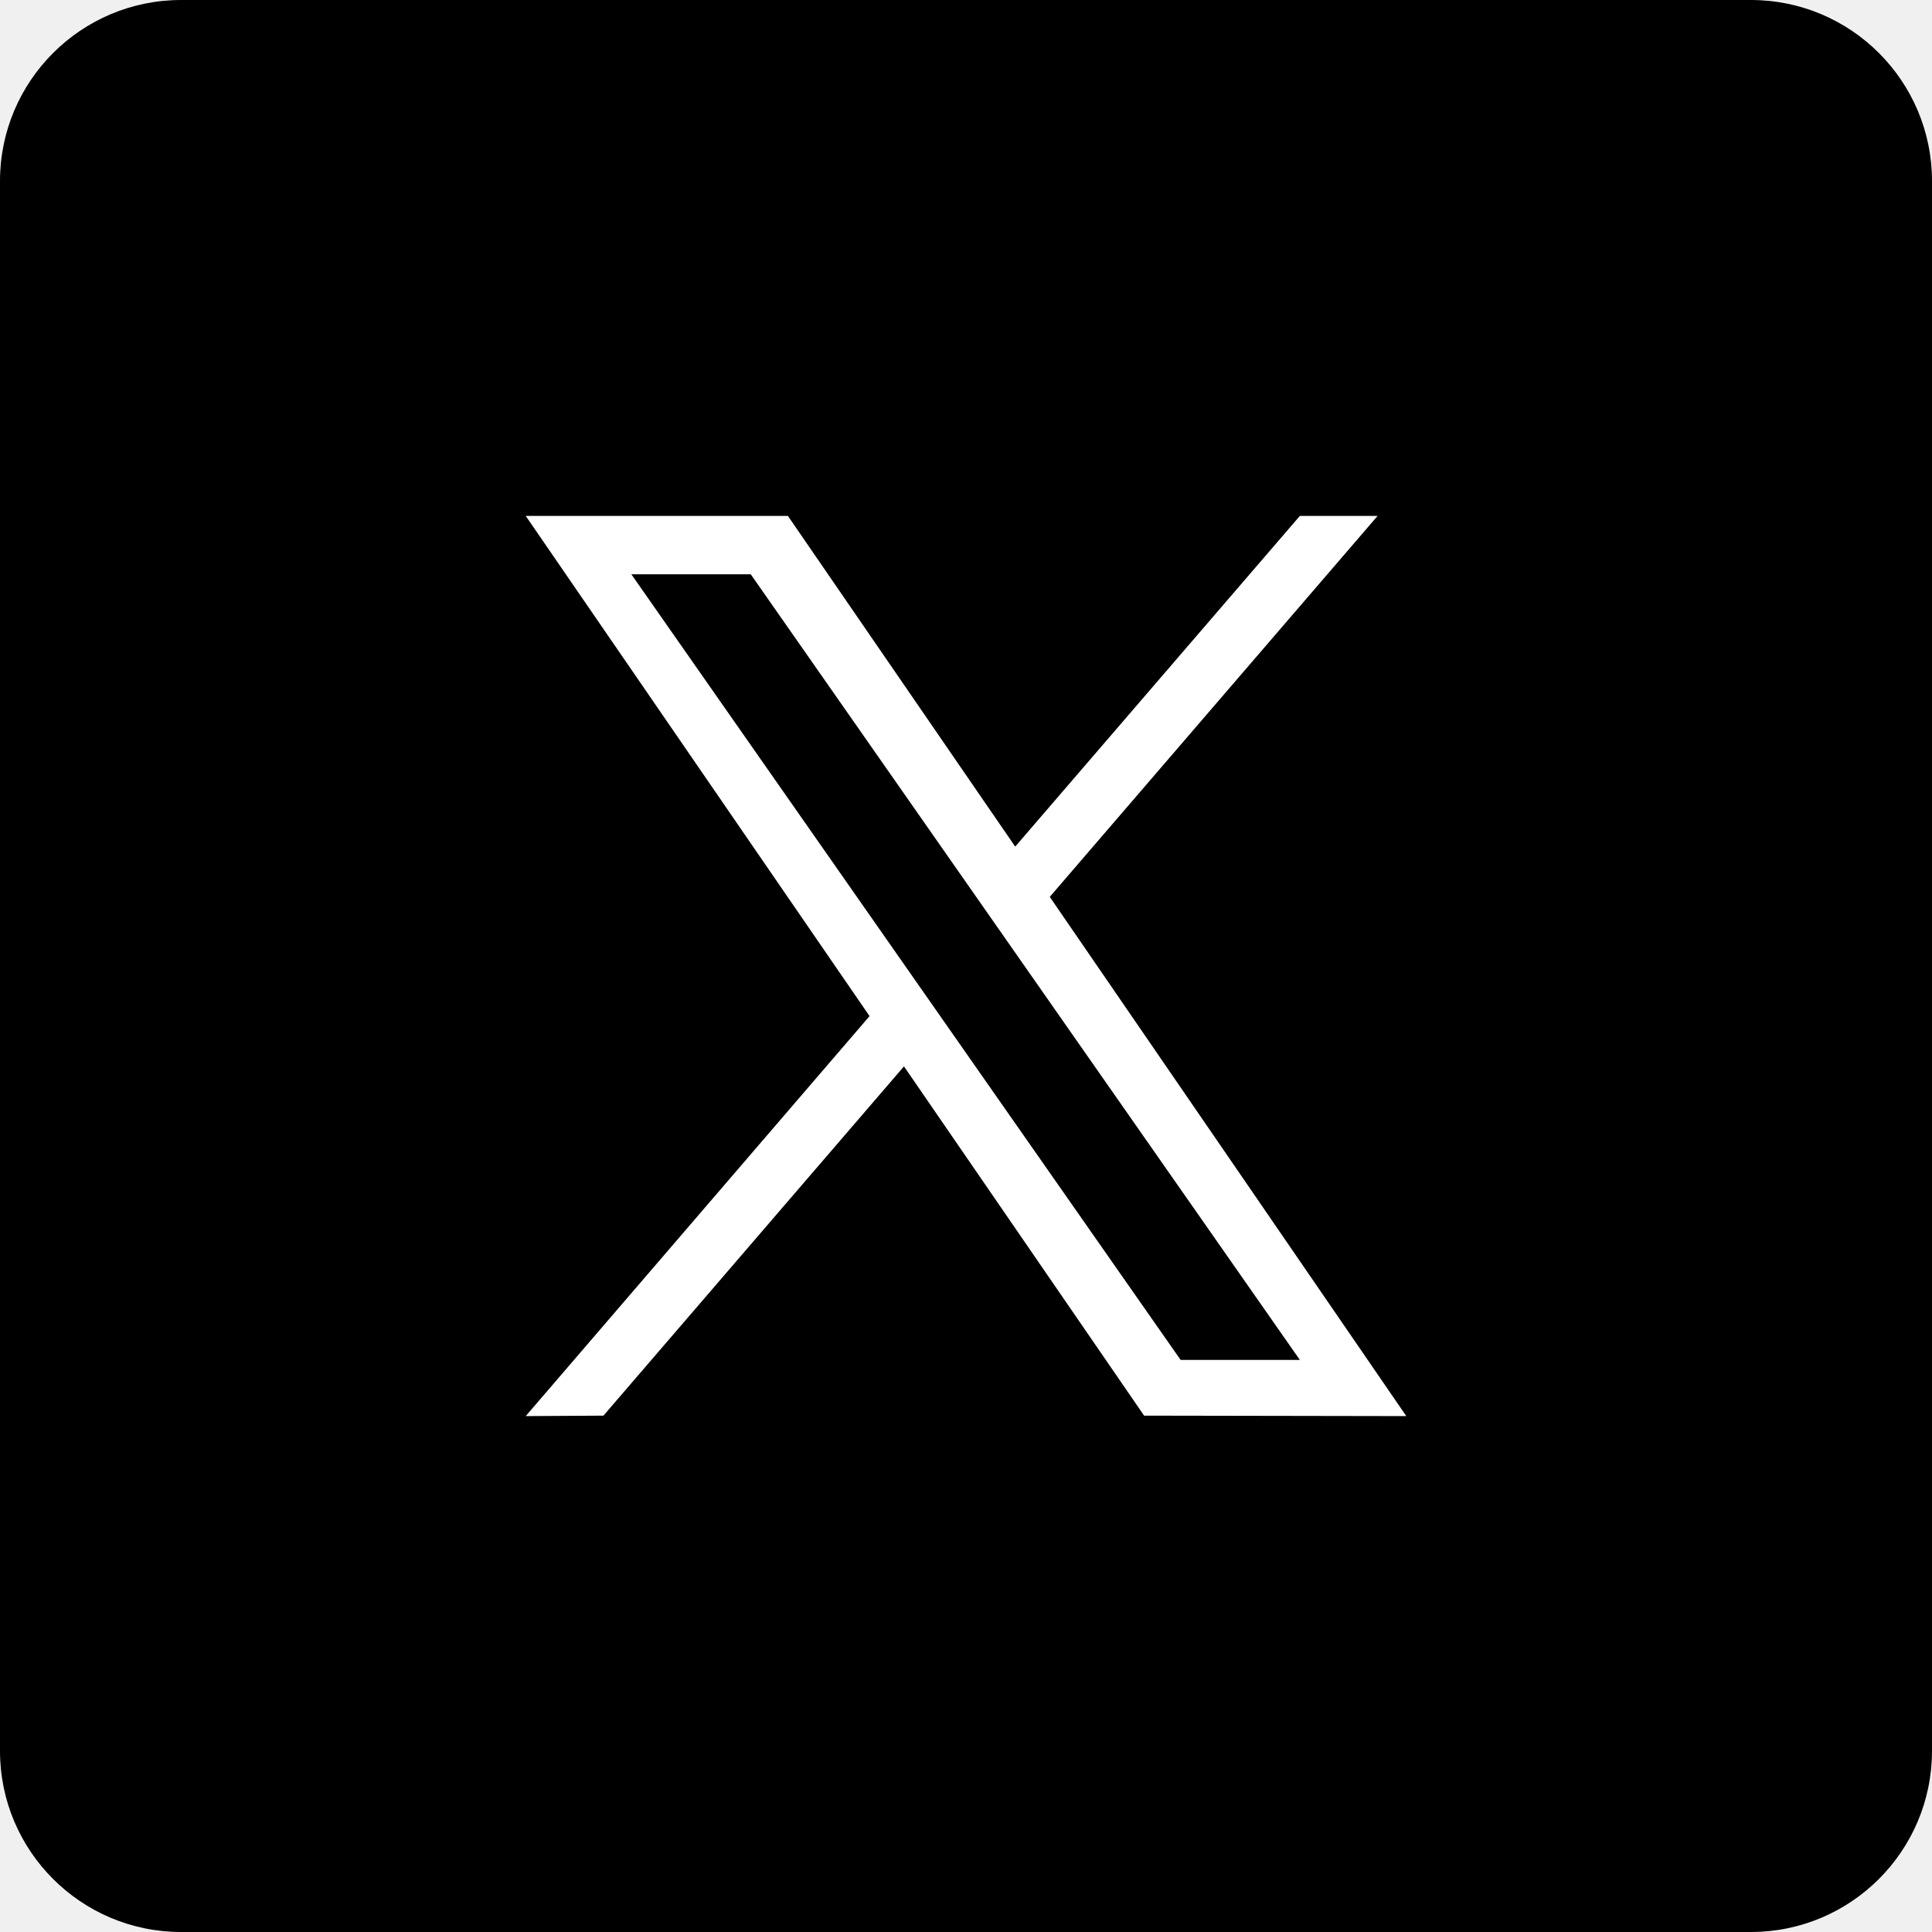
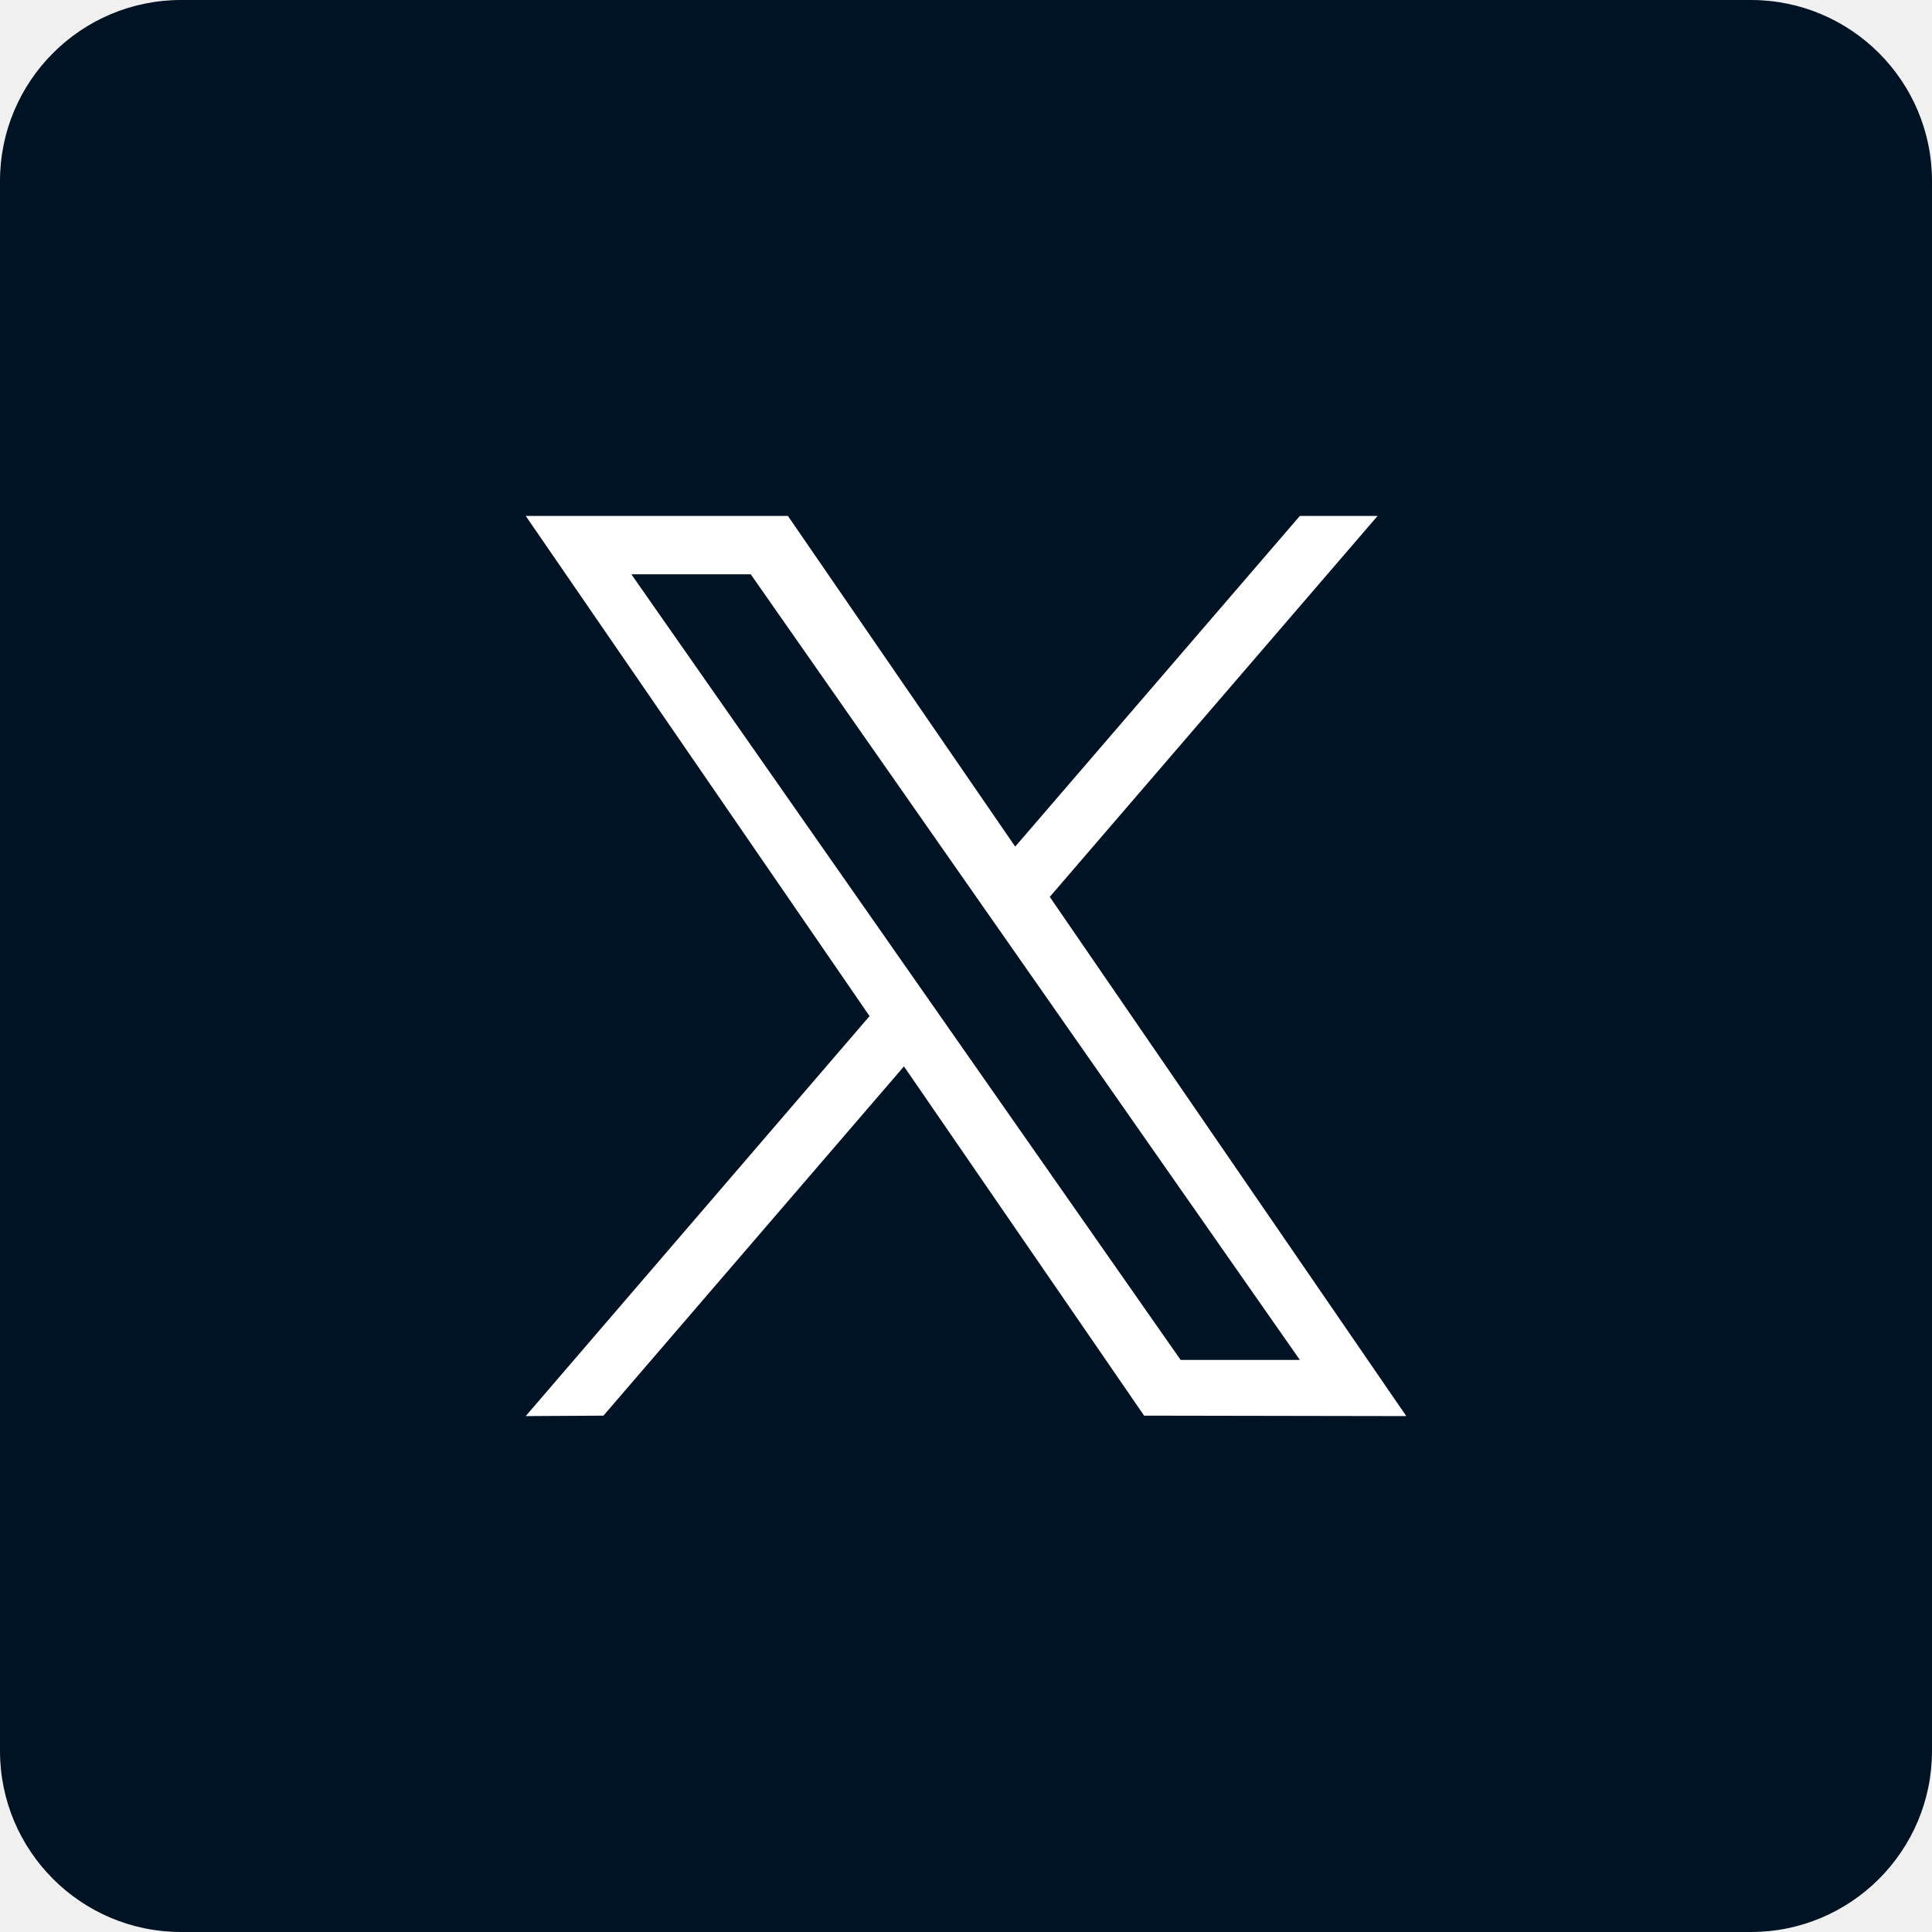
- <svg xmlns="http://www.w3.org/2000/svg" id="Layer_7" data-name="Layer 7" viewBox="0 0 128 128">
+ <svg xmlns="http://www.w3.org/2000/svg" id="Layer_2" data-name="Layer 2" viewBox="0 0 128 128">
  <defs>
    <style>
      .cls-1 {
        fill: #fff;
      }
+ 
+       .cls-2 {
+         fill: #001325;
+       }
    </style>
  </defs>
-   <rect y="0" width="128" height="128" rx="12" ry="12" />
-   <path class="cls-1" d="M69.55,59.42l21.72-25.24h-5.15l-18.86,21.91-15.06-21.91h-17.37l22.78,33.14-22.78,26.5,5.15-.03,19.91-23.14,15.91,23.14,17.37.03-23.62-34.4ZM41.83,38.05h7.91l36.38,52.05h-7.9l-36.39-52.05Z" />
+   <g id="Layer_7" data-name="Layer 7">
+     <rect class="cls-2" width="128" height="128" rx="12" ry="12" />
+     <path class="cls-1" d="M69.55,59.42l21.72-25.24h-5.15l-18.86,21.91-15.06-21.91h-17.37l22.78,33.14-22.78,26.5,5.15-.03,19.91-23.14,15.91,23.14,17.37.03-23.62-34.4ZM41.83,38.05h7.91l36.38,52.05h-7.9l-36.39-52.05Z" />
+   </g>
</svg>
